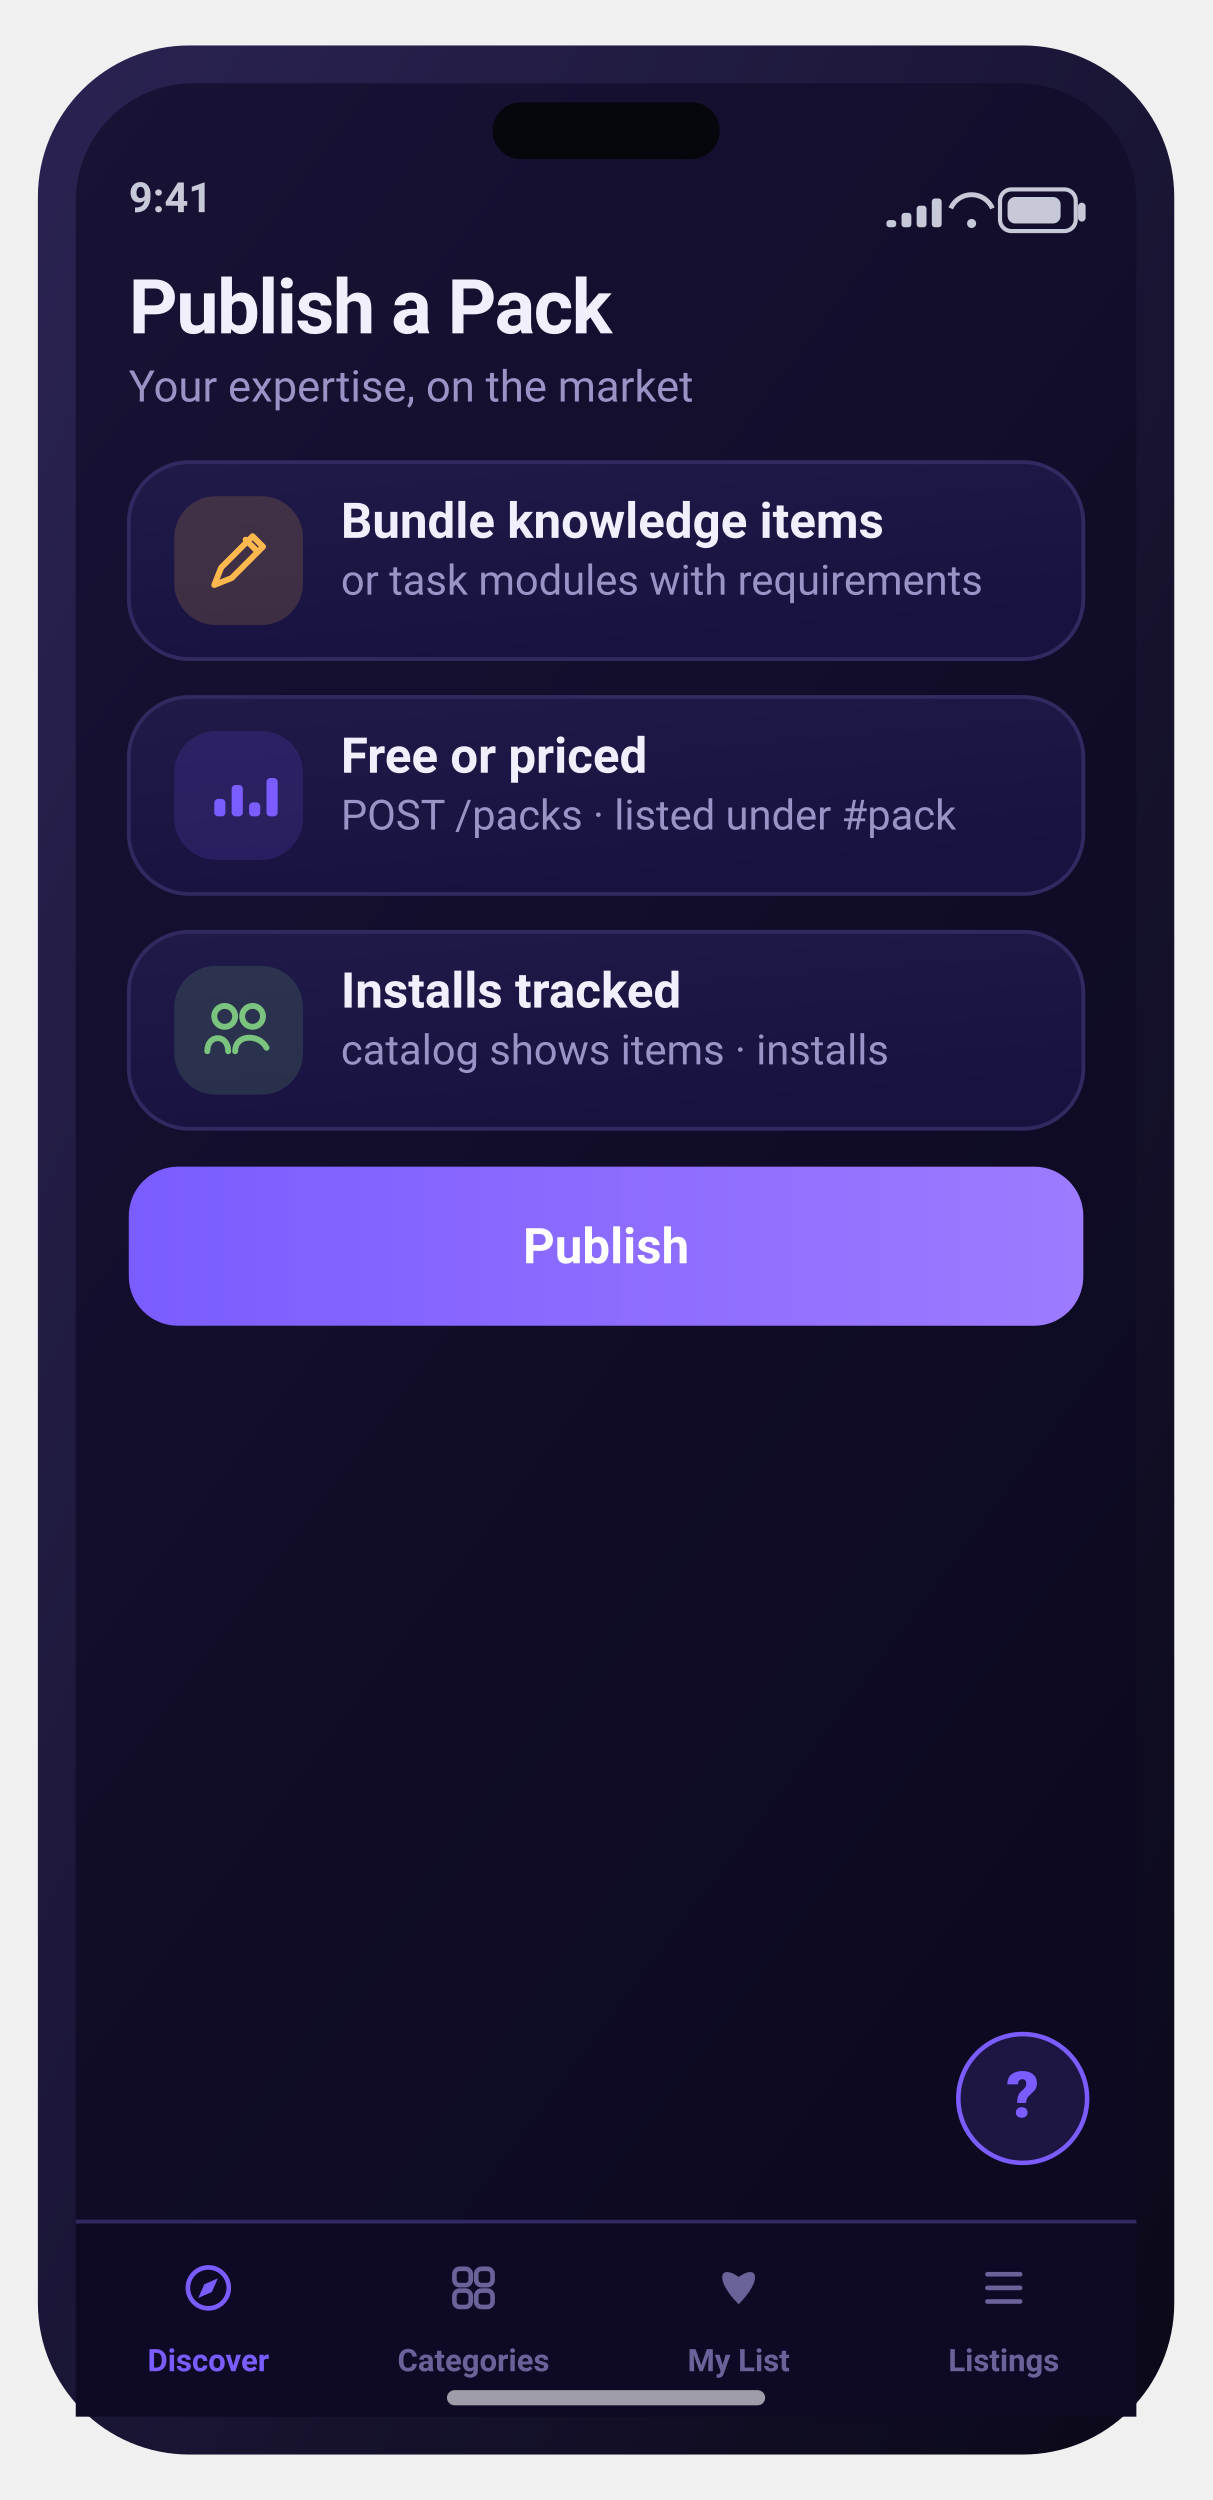
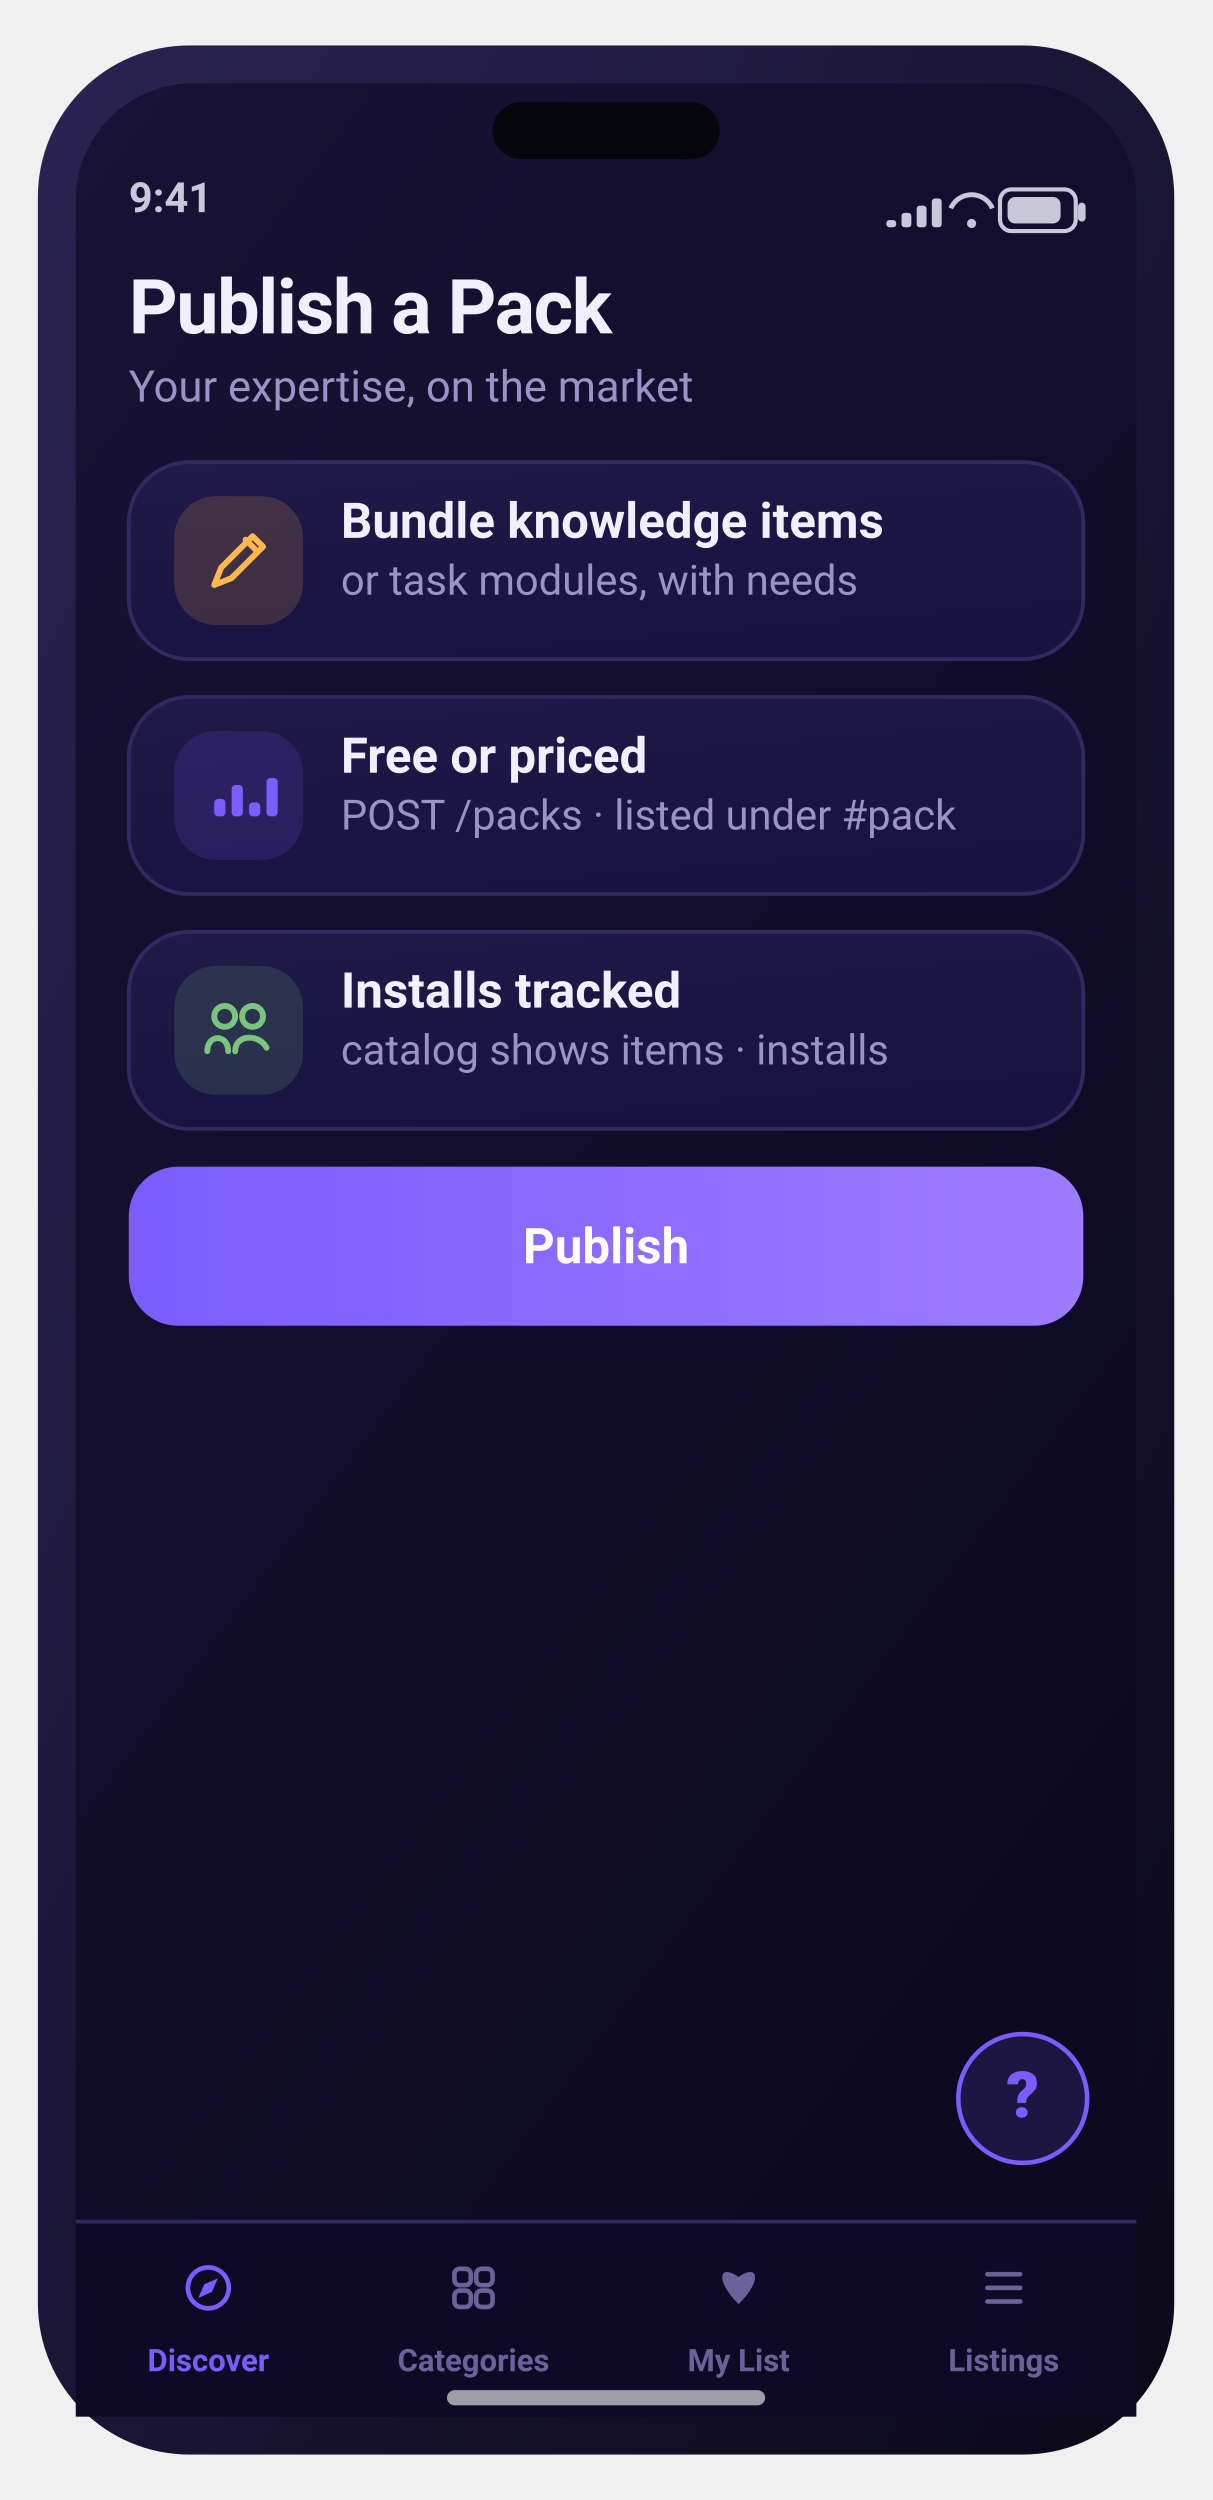
<svg xmlns="http://www.w3.org/2000/svg" width="320" height="660" viewBox="0 0 320 660" role="img" aria-label="Publish a Pack screen">
  <defs>
    <linearGradient id="gScr" x1="0" y1="0" x2="0.6" y2="1">
      <stop offset="0" stop-color="#181235" />
      <stop offset="1" stop-color="#0c0920" />
    </linearGradient>
    <linearGradient id="gFrame" x1="0" y1="0" x2="1" y2="1">
      <stop offset="0" stop-color="#2a2352" />
      <stop offset="1" stop-color="#0a0818" />
    </linearGradient>
    <linearGradient id="gCard" x1="0" y1="0" x2="0.4" y2="1">
      <stop offset="0" stop-color="#201a48" />
      <stop offset="1" stop-color="#181240" />
    </linearGradient>
    <linearGradient id="gBrand" x1="0" y1="0" x2="1" y2="0">
      <stop offset="0" stop-color="#7b5cff" />
      <stop offset="1" stop-color="#9d7bff" />
    </linearGradient>
    <linearGradient id="gAmber" x1="0" y1="0" x2="1" y2="0">
      <stop offset="0" stop-color="#ffb84d" />
      <stop offset="1" stop-color="#ffd27a" />
    </linearGradient>
    <linearGradient id="mV" x1="0" y1="0" x2="1" y2="0">
      <stop offset="0" stop-color="#7b5cff" />
      <stop offset="1" stop-color="#9d7bff" />
    </linearGradient>
    <linearGradient id="mA" x1="0" y1="0" x2="1" y2="0">
      <stop offset="0" stop-color="#ffb84d" />
      <stop offset="1" stop-color="#ff9f45" />
    </linearGradient>
    <linearGradient id="mG" x1="0" y1="0" x2="1" y2="0">
      <stop offset="0" stop-color="#5fb87a" />
      <stop offset="1" stop-color="#7bc47f" />
    </linearGradient>
    <linearGradient id="mC" x1="0" y1="0" x2="1" y2="0">
      <stop offset="0" stop-color="#6bb6d6" />
      <stop offset="1" stop-color="#9fd8e8" />
    </linearGradient>
    <radialGradient id="orb" cx="36%" cy="30%" r="78%">
      <stop offset="0" stop-color="#d9ccff" />
      <stop offset="38%" stop-color="#7b5cff" />
      <stop offset="78%" stop-color="#3f3bc0" />
      <stop offset="100%" stop-color="#140f34" />
    </radialGradient>
    <radialGradient id="glow" cx="50%" cy="50%" r="50%">
      <stop offset="0" stop-color="#ffb84d" stop-opacity="0.5" />
      <stop offset="1" stop-color="#ffb84d" stop-opacity="0" />
    </radialGradient>
  </defs>
  <rect x="10.0" y="12.0" width="300.0" height="636.0" rx="40" fill="url(#gFrame)" />
  <rect x="20.0" y="22.0" width="280.0" height="616.0" rx="31" fill="url(#gScr)" />
  <rect x="130.0" y="27.0" width="60.0" height="15.0" rx="7.5" fill="#05070d" />
  <text x="34.0" y="56.0" font-family="-apple-system,BlinkMacSystemFont,'SF Pro Display','SF Pro Text','Segoe UI',Roboto,system-ui,sans-serif" font-size="11" font-weight="600" fill="#c7c9d9" text-anchor="start">9:41</text>
  <rect x="264.0" y="50.0" width="20.0" height="11.0" rx="3" fill="none" stroke="#c7c9d9" stroke-width="1.1" />
  <rect x="266.0" y="52.0" width="14.0" height="7.0" rx="2" fill="#c7c9d9" />
  <rect x="284.6" y="53.5" width="2.0" height="5.0" rx="1" fill="#c7c9d9" />
  <path d="M251 55 a6 6 0 0 1 11 0" fill="none" stroke="#c7c9d9" stroke-width="1.3" />
  <circle cx="256.5" cy="59" r="1.2" fill="#c7c9d9" />
  <rect x="234.0" y="58.1" width="2.6" height="1.9" rx="0.8" fill="#c7c9d9" />
  <rect x="238.0" y="56.2" width="2.6" height="3.8" rx="0.8" fill="#c7c9d9" />
  <rect x="242.0" y="54.3" width="2.6" height="5.7" rx="0.8" fill="#c7c9d9" />
  <rect x="246.0" y="52.4" width="2.6" height="7.6" rx="0.8" fill="#c7c9d9" />
  <text x="34.0" y="88.0" font-family="-apple-system,BlinkMacSystemFont,'SF Pro Display','SF Pro Text','Segoe UI',Roboto,system-ui,sans-serif" font-size="20" font-weight="700" fill="#f2effc" text-anchor="start" letter-spacing="-0.4">Publish a Pack</text>
  <text x="34.0" y="106.0" font-family="-apple-system,BlinkMacSystemFont,'SF Pro Display','SF Pro Text','Segoe UI',Roboto,system-ui,sans-serif" font-size="11.5" font-weight="400" fill="#9a93c6" text-anchor="start">Your expertise, on the market</text>
  <rect x="34.0" y="122.0" width="252.0" height="52.0" rx="16" fill="url(#gCard)" stroke="#302a60" stroke-width="1" />
  <rect x="46.0" y="131.0" width="34.0" height="34.0" rx="11" fill="rgba(255,184,77,0.16)" />
  <path d="M56.56 154.44 l1.84 -4.6 8.28 -8.28 2.76 2.76 -8.28 8.28 -4.6 1.84 Z" fill="none" stroke="#ffb84d" stroke-width="1.56" stroke-linecap="round" stroke-linejoin="round" />
  <path d="M64.84 142.48 l2.76 2.76" fill="none" stroke="#ffb84d" stroke-width="1.56" stroke-linecap="round" stroke-linejoin="round" />
  <text x="90.0" y="142.0" font-family="-apple-system,BlinkMacSystemFont,'SF Pro Display','SF Pro Text','Segoe UI',Roboto,system-ui,sans-serif" font-size="13" font-weight="600" fill="#f2effc" text-anchor="start">Bundle knowledge items</text>
-   <text x="90.0" y="157.0" font-family="-apple-system,BlinkMacSystemFont,'SF Pro Display','SF Pro Text','Segoe UI',Roboto,system-ui,sans-serif" font-size="11" font-weight="400" fill="#9a93c6" text-anchor="start">or task modules with requirements</text>
+   <text x="90.0" y="157.0" font-family="-apple-system,BlinkMacSystemFont,'SF Pro Display','SF Pro Text','Segoe UI',Roboto,system-ui,sans-serif" font-size="11" font-weight="400" fill="#9a93c6" text-anchor="start">or task modules, with needs</text>
  <rect x="34.0" y="184.0" width="252.0" height="52.0" rx="16" fill="url(#gCard)" stroke="#302a60" stroke-width="1" />
  <rect x="46.0" y="193.0" width="34.0" height="34.0" rx="11" fill="rgba(123,92,255,0.16)" />
  <rect x="56.56" y="210.92" width="2.944" height="4.6" rx="1" fill="#7b5cff" />
  <rect x="61.16" y="207.24" width="2.944" height="8.28" rx="1" fill="#7b5cff" />
  <rect x="65.76" y="211.84" width="2.944" height="3.68" rx="1" fill="#7b5cff" />
  <rect x="70.36" y="205.4" width="2.944" height="10.12" rx="1" fill="#7b5cff" />
  <text x="90.0" y="204.0" font-family="-apple-system,BlinkMacSystemFont,'SF Pro Display','SF Pro Text','Segoe UI',Roboto,system-ui,sans-serif" font-size="13" font-weight="600" fill="#f2effc" text-anchor="start">Free or priced</text>
  <text x="90.0" y="219.0" font-family="-apple-system,BlinkMacSystemFont,'SF Pro Display','SF Pro Text','Segoe UI',Roboto,system-ui,sans-serif" font-size="11" font-weight="400" fill="#9a93c6" text-anchor="start">POST /packs · listed under #pack</text>
  <rect x="34.0" y="246.0" width="252.0" height="52.0" rx="16" fill="url(#gCard)" stroke="#302a60" stroke-width="1" />
  <rect x="46.0" y="255.0" width="34.0" height="34.0" rx="11" fill="rgba(123,196,127,0.16)" />
  <circle cx="59.32" cy="268.32" r="2.76" fill="none" stroke="#7bc47f" stroke-width="1.56" stroke-linecap="round" stroke-linejoin="round" />
  <circle cx="66.68" cy="268.32" r="2.76" fill="none" stroke="#7bc47f" stroke-width="1.56" stroke-linecap="round" stroke-linejoin="round" />
  <path d="M54.72 277.52 c0 -4.6 5.52 -4.6 5.52 0 M62.08 277.52 c0 -4.6 6.44 -4.6 8.28 -0.92" fill="none" stroke="#7bc47f" stroke-width="1.56" stroke-linecap="round" stroke-linejoin="round" />
  <text x="90.0" y="266.0" font-family="-apple-system,BlinkMacSystemFont,'SF Pro Display','SF Pro Text','Segoe UI',Roboto,system-ui,sans-serif" font-size="13" font-weight="600" fill="#f2effc" text-anchor="start">Installs tracked</text>
  <text x="90.0" y="281.0" font-family="-apple-system,BlinkMacSystemFont,'SF Pro Display','SF Pro Text','Segoe UI',Roboto,system-ui,sans-serif" font-size="11" font-weight="400" fill="#9a93c6" text-anchor="start">catalog shows items · installs</text>
  <rect x="34.0" y="308.0" width="252.0" height="42.0" rx="13" fill="url(#gBrand)" />
  <text x="160.0" y="333.5" font-family="-apple-system,BlinkMacSystemFont,'SF Pro Display','SF Pro Text','Segoe UI',Roboto,system-ui,sans-serif" font-size="13" font-weight="700" fill="#fff" text-anchor="middle">Publish</text>
  <rect x="20.0" y="586.0" width="280.0" height="52.0" rx="0" fill="#0e0a26" />
  <rect x="20" y="586" width="280" height="1" fill="#302a60" />
  <circle cx="55.0" cy="604" r="5.4" fill="none" stroke="#7b5cff" stroke-width="1.22" stroke-linecap="round" stroke-linejoin="round" />
  <path d="M57.52 601.48 l-1.584 3.6 -3.6 1.584 1.584 -3.6 Z" fill="#7b5cff" />
  <text x="55.0" y="626.0" font-family="-apple-system,BlinkMacSystemFont,'SF Pro Display','SF Pro Text','Segoe UI',Roboto,system-ui,sans-serif" font-size="8.2" font-weight="600" fill="#7b5cff" text-anchor="middle">Discover</text>
  <rect x="119.96" y="598.96" width="4.32" height="4.32" rx="1.4" fill="none" stroke="#6a6399" stroke-width="1.22" stroke-linecap="round" stroke-linejoin="round" />
  <rect x="125.72" y="598.96" width="4.32" height="4.32" rx="1.4" fill="none" stroke="#6a6399" stroke-width="1.22" stroke-linecap="round" stroke-linejoin="round" />
  <rect x="119.96" y="604.72" width="4.32" height="4.32" rx="1.4" fill="none" stroke="#6a6399" stroke-width="1.22" stroke-linecap="round" stroke-linejoin="round" />
  <rect x="125.72" y="604.72" width="4.32" height="4.32" rx="1.4" fill="none" stroke="#6a6399" stroke-width="1.22" stroke-linecap="round" stroke-linejoin="round" />
  <text x="125.0" y="626.0" font-family="-apple-system,BlinkMacSystemFont,'SF Pro Display','SF Pro Text','Segoe UI',Roboto,system-ui,sans-serif" font-size="8.2" font-weight="600" fill="#6a6399" text-anchor="middle">Categories</text>
  <path d="M195.0 608.32 C188.52 601.84,189.96 597.52,195.0 601.12 C200.04 597.52,201.48 601.84,195.0 608.32 Z" fill="#6a6399" />
  <text x="195.0" y="626.0" font-family="-apple-system,BlinkMacSystemFont,'SF Pro Display','SF Pro Text','Segoe UI',Roboto,system-ui,sans-serif" font-size="8.2" font-weight="600" fill="#6a6399" text-anchor="middle">My List</text>
  <path d="M260.68 600.4 h8.64 M260.68 604 h8.64 M260.68 607.6 h8.64" fill="none" stroke="#6a6399" stroke-width="1.22" stroke-linecap="round" stroke-linejoin="round" />
  <text x="265.0" y="626.0" font-family="-apple-system,BlinkMacSystemFont,'SF Pro Display','SF Pro Text','Segoe UI',Roboto,system-ui,sans-serif" font-size="8.2" font-weight="600" fill="#6a6399" text-anchor="middle">Listings</text>
  <circle cx="270" cy="554" r="17" fill="rgba(123,92,255,0.16)" stroke="#7b5cff" stroke-width="1.2" />
  <text x="270.0" y="559.0" font-family="-apple-system,BlinkMacSystemFont,'SF Pro Display','SF Pro Text','Segoe UI',Roboto,system-ui,sans-serif" font-size="17" font-weight="800" fill="#7b5cff" text-anchor="middle">?</text>
  <rect x="118.0" y="631.0" width="84.0" height="4.0" rx="2" fill="rgba(255,255,255,0.6)" />
</svg>
